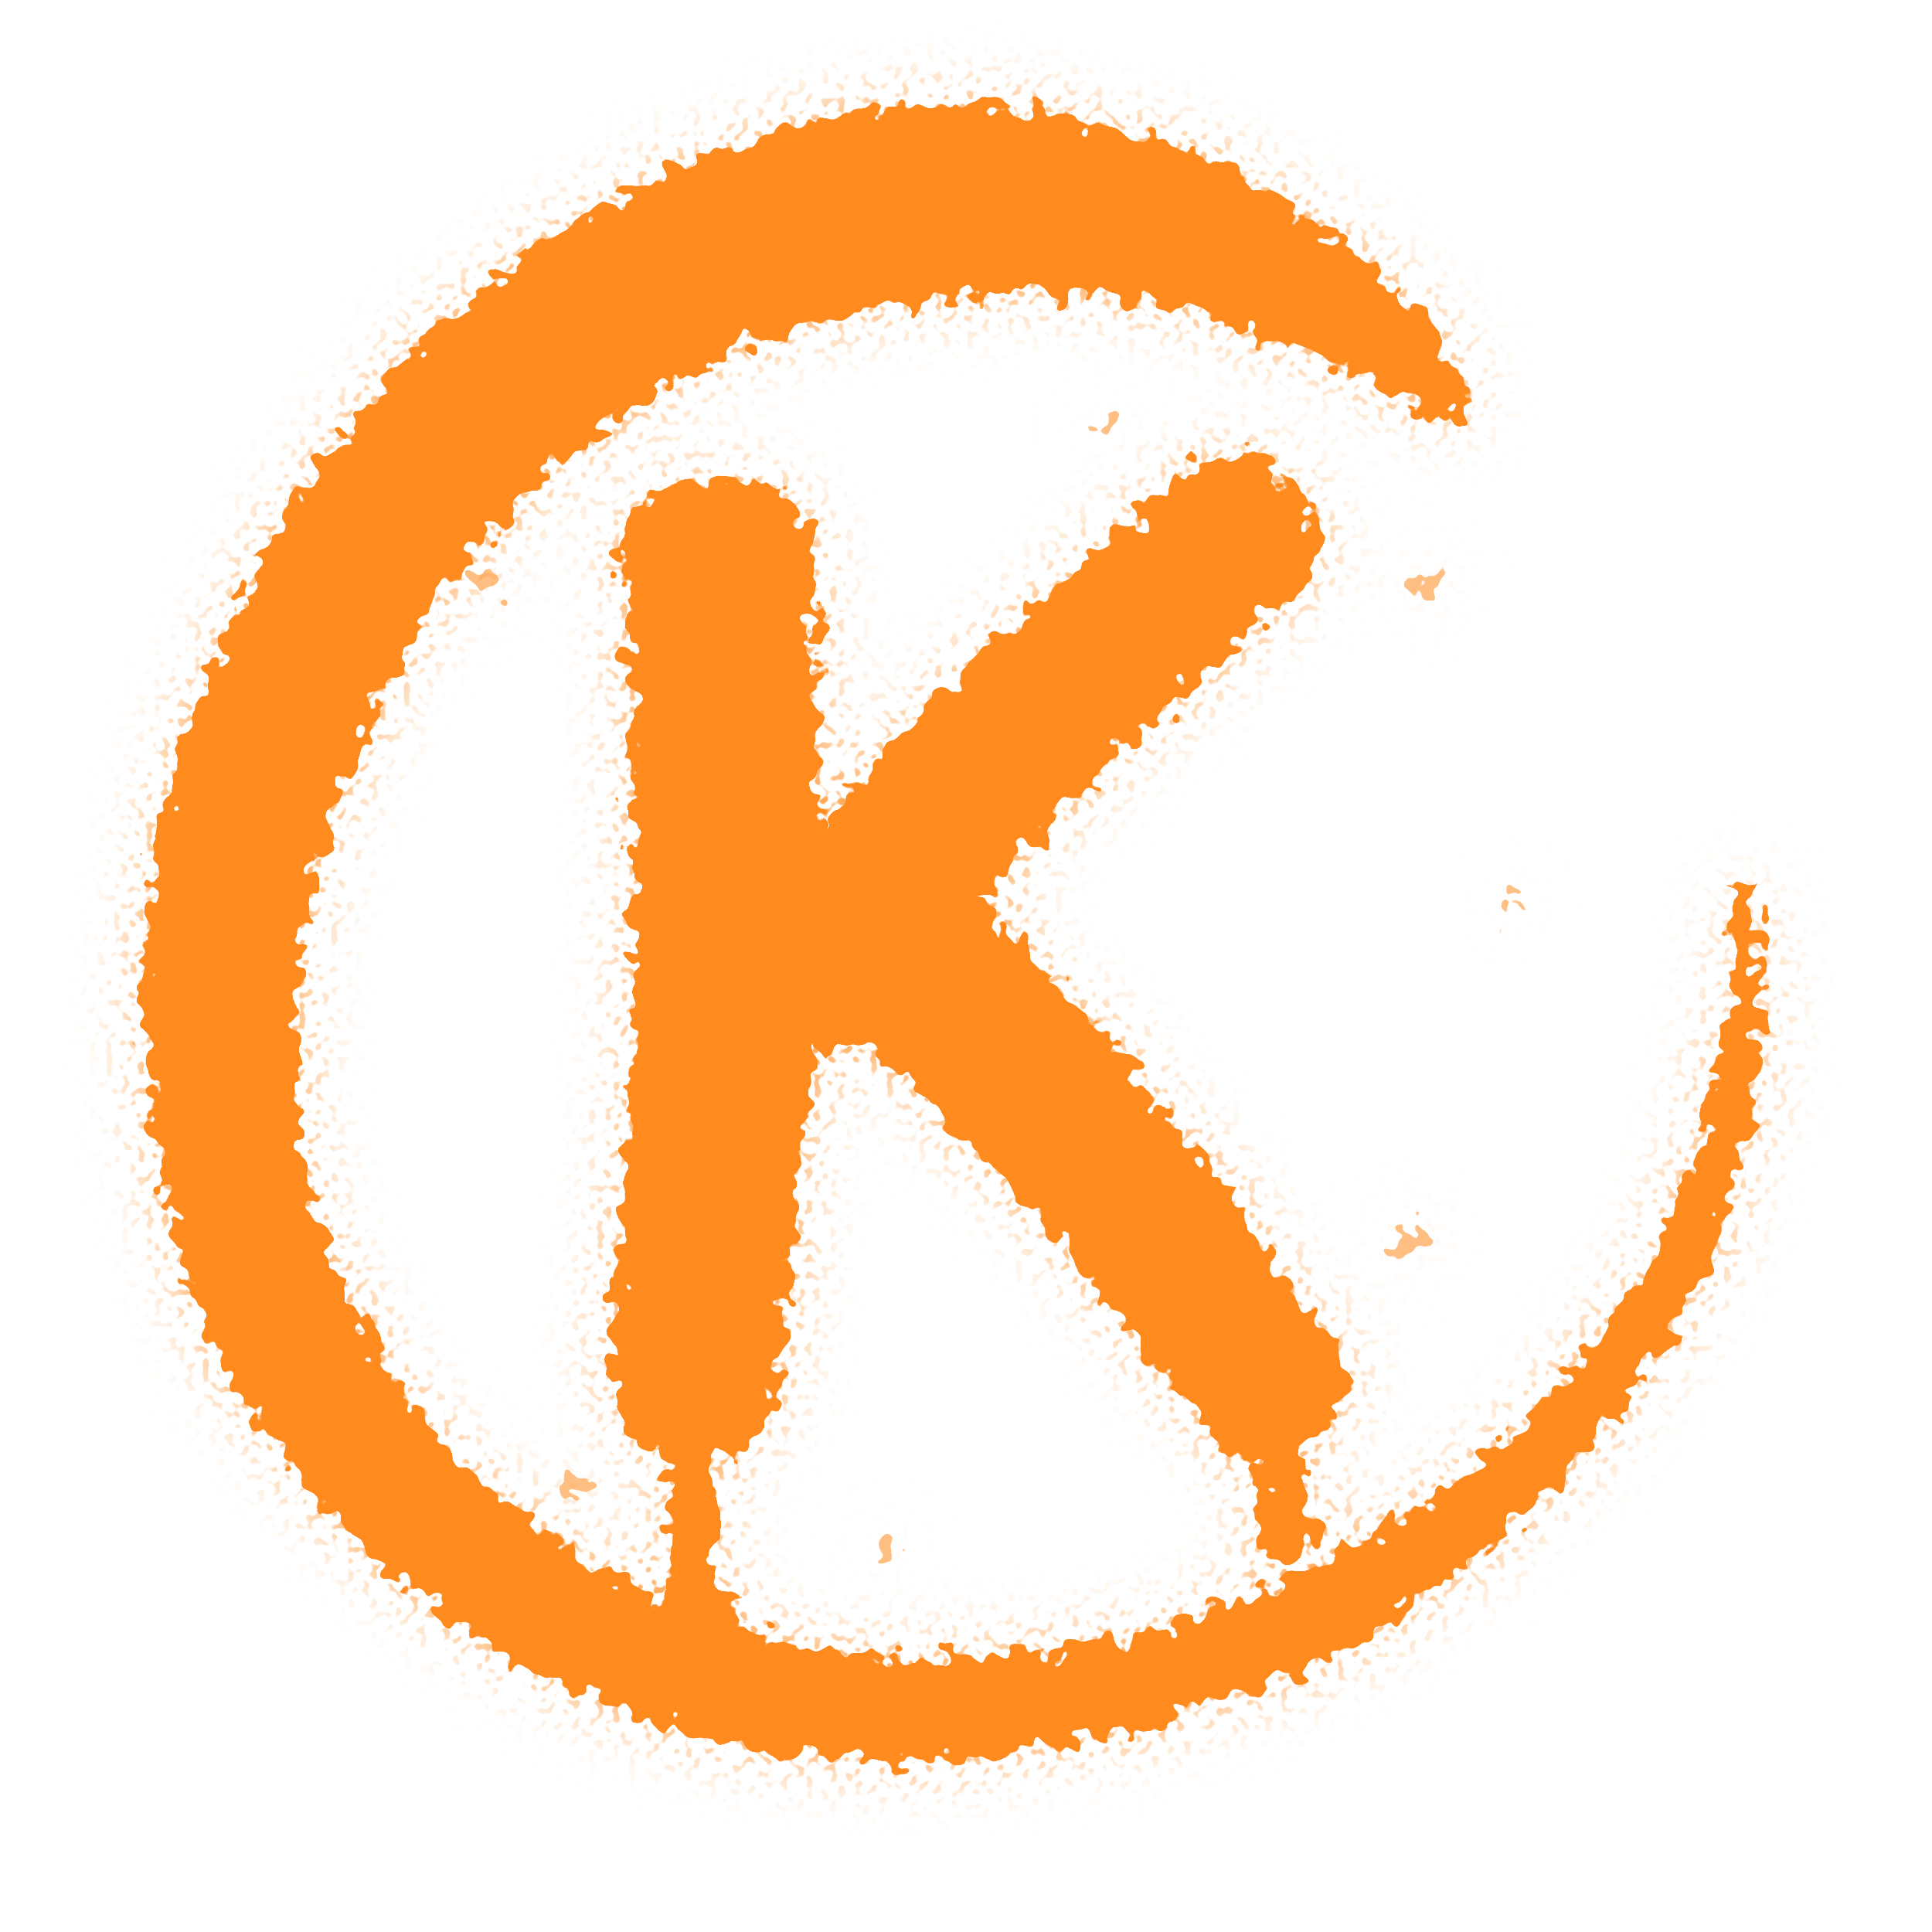
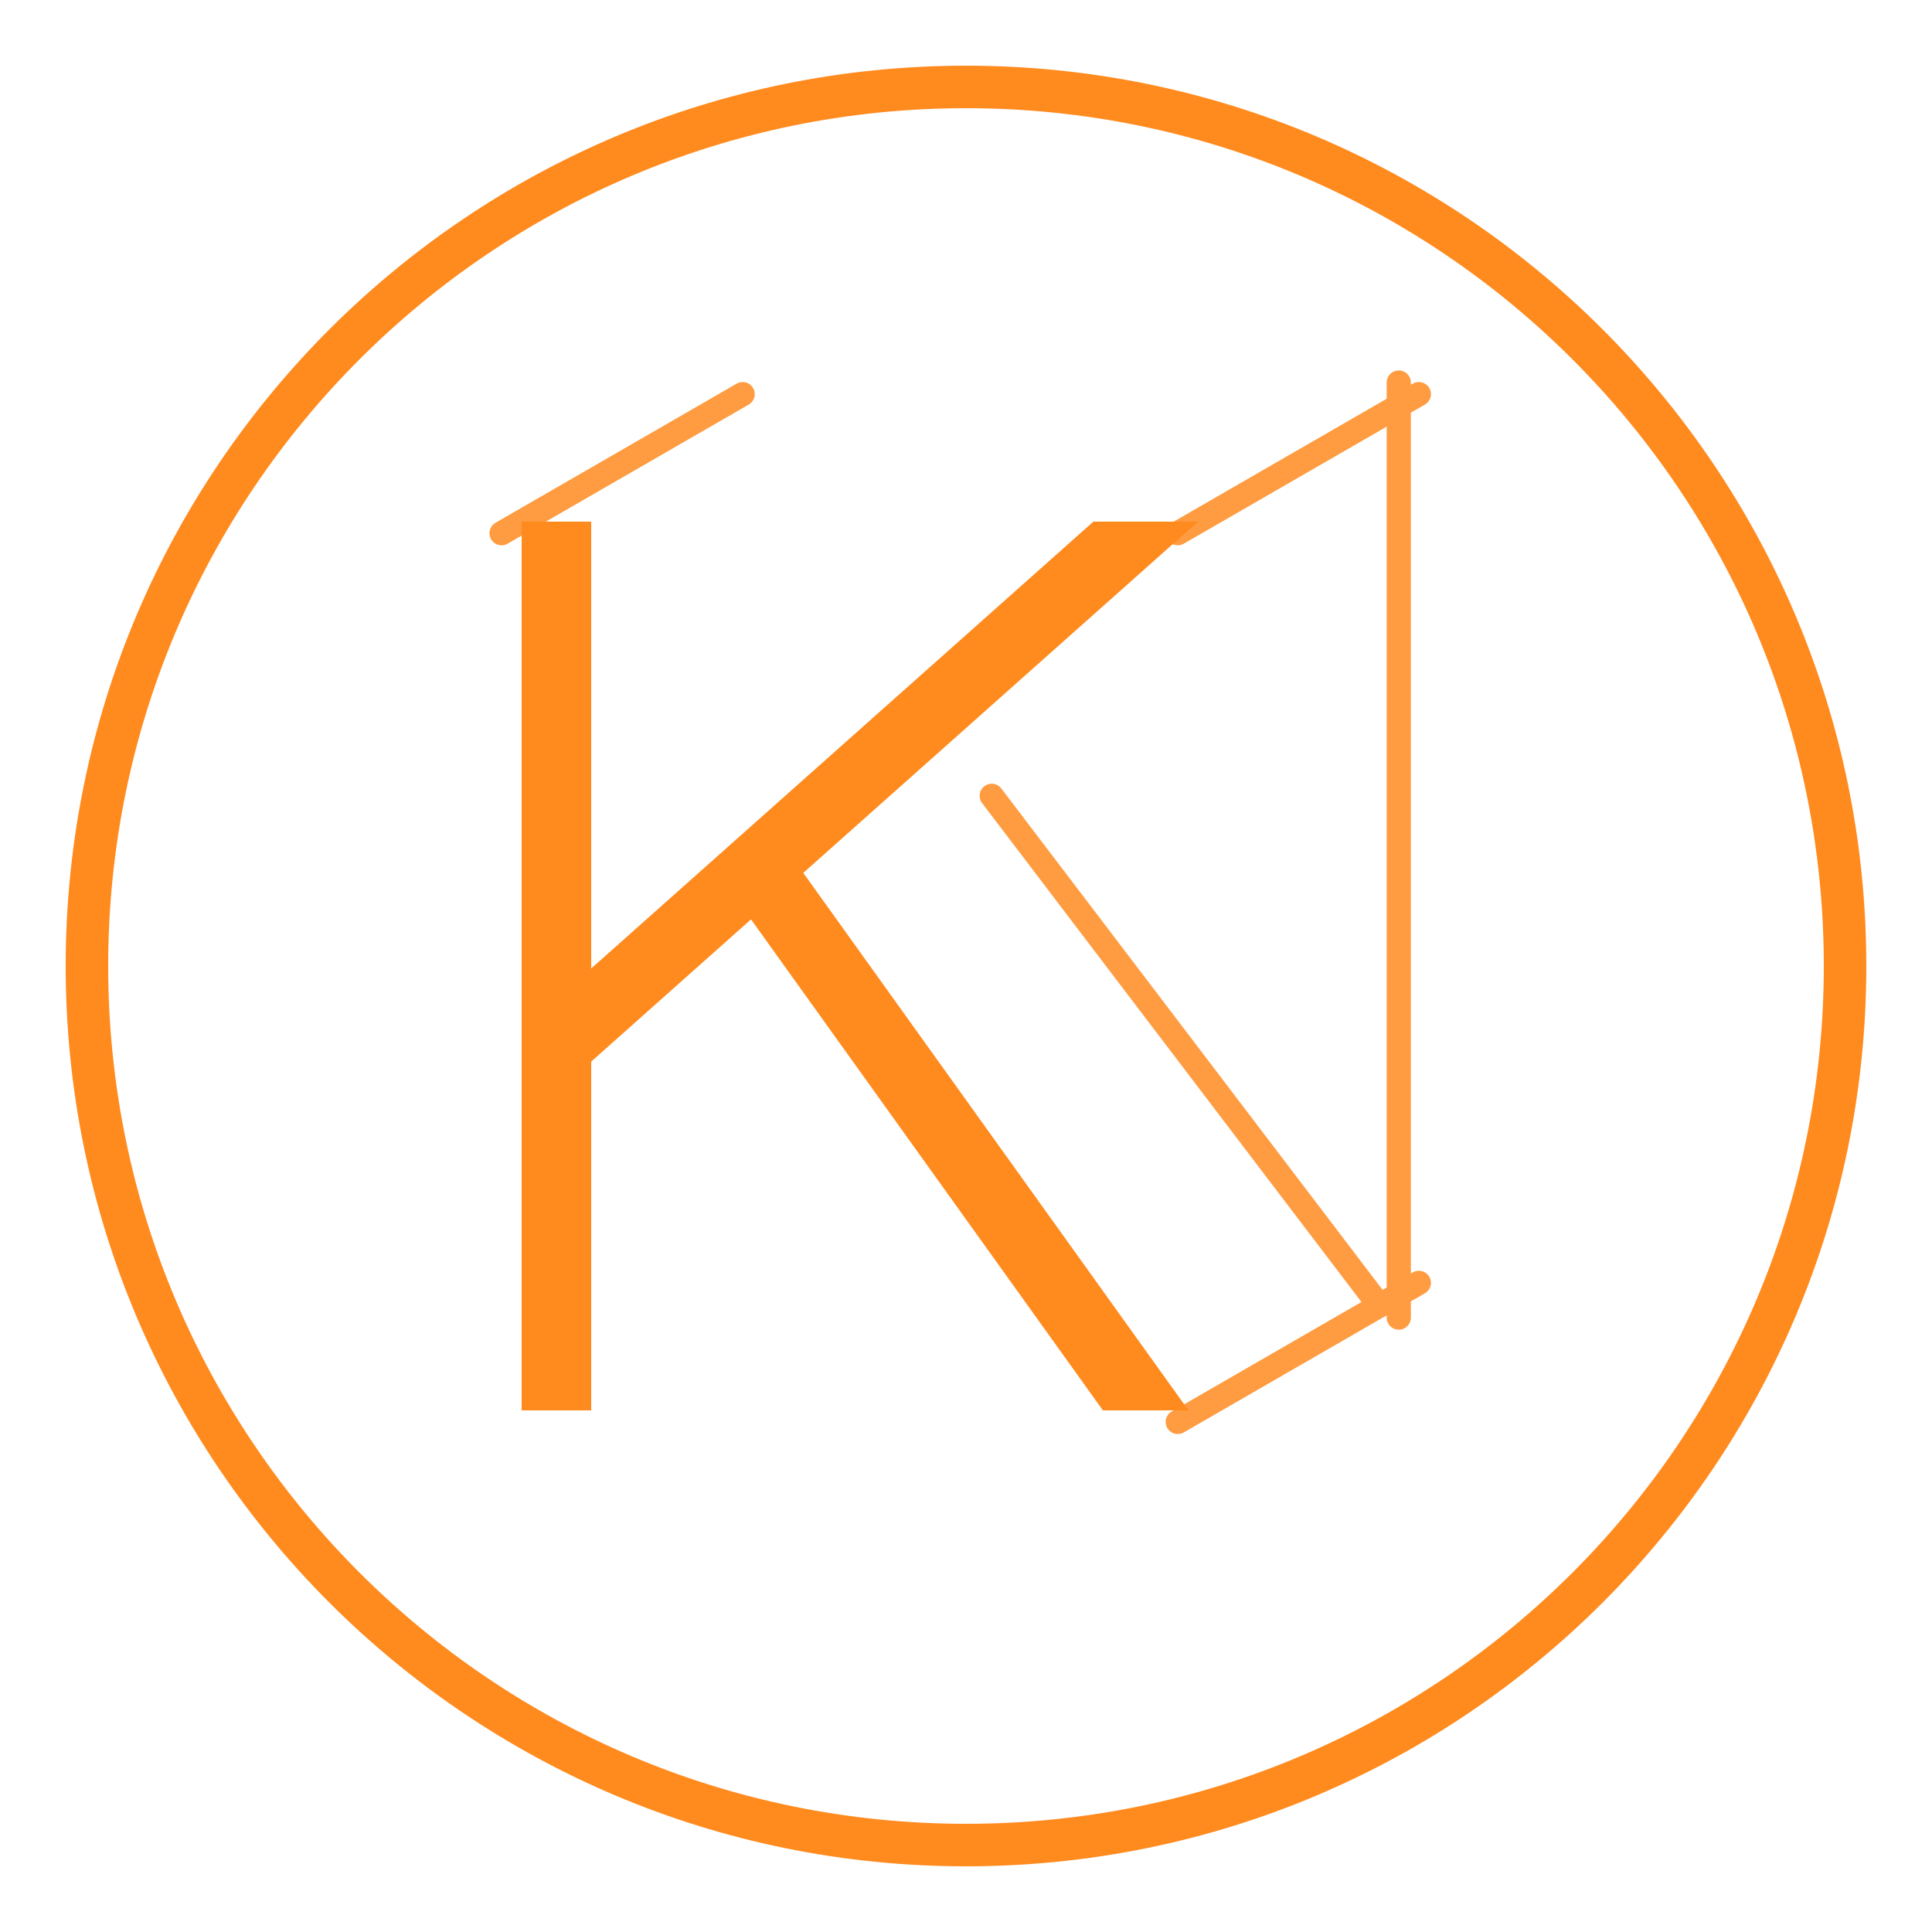
- <svg xmlns="http://www.w3.org/2000/svg" viewBox="0 0 100 100" fill="#ff8a1e">
+ <svg xmlns="http://www.w3.org/2000/svg" viewBox="0 0 100 100" fill="none" stroke="#ff8a1e">
  <defs>
-     <filter id="spray" x="-10%" y="-10%" width="120%" height="120%" color-interpolation-filters="sRGB">
-       <feTurbulence type="fractalNoise" baseFrequency="0.9" numOctaves="2" seed="3" result="n" />
-       <feDisplacementMap in="SourceGraphic" in2="n" scale="2.6" xChannelSelector="R" yChannelSelector="G" result="rough" />
-       <feGaussianBlur in="rough" stdDeviation="1.8" result="halo" />
-       <feTurbulence type="fractalNoise" baseFrequency="2.4" numOctaves="1" seed="9" result="grain" />
-       <feColorMatrix in="grain" type="matrix" values="0 0 0 0 0 0 0 0 0 0 0 0 0 0 0 10 0 0 0 -5.6" result="dots" />
-       <feComposite in="halo" in2="dots" operator="in" result="speck" />
-       <feMerge>
-         <feMergeNode in="speck" />
-         <feMergeNode in="rough" />
-       </feMerge>
-     </filter>
+     <clipPath id="b">
+       <rect width="35" height="46" />
+     </clipPath>
  </defs>
-   <g filter="url(#spray)">
-     <path d="M76.1 21.0 L75.7 19.5 L75.0 18.2 L74.1 17.1 L73.2 15.9 L72.2 14.9 L71.1 13.9 L70.0 12.9 L68.8 12.0 L67.6 11.1 L66.3 10.3 L65.0 9.5 L63.7 8.8 L62.3 8.2 L60.8 7.6 L59.4 7.1 L57.9 6.6 L56.3 6.2 L54.8 5.9 L53.3 5.7 L51.7 5.5 L50.1 5.4 L48.5 5.3 L46.9 5.4 L45.4 5.6 L43.8 5.8 L42.3 6.2 L40.8 6.6 L39.3 7.0 L37.8 7.5 L36.4 8.1 L34.9 8.7 L33.5 9.3 L32.2 10.0 L30.9 10.8 L29.6 11.6 L28.3 12.4 L27.1 13.3 L25.9 14.2 L24.7 15.2 L23.6 16.1 L22.6 17.1 L21.5 18.2 L20.5 19.2 L19.5 20.3 L18.6 21.4 L17.7 22.6 L16.9 23.7 L16.0 24.9 L15.2 26.1 L14.5 27.3 L13.8 28.6 L13.1 29.8 L12.4 31.1 L11.8 32.4 L11.3 33.7 L10.7 35.0 L10.2 36.4 L9.8 37.7 L9.3 39.1 L8.9 40.5 L8.6 41.9 L8.3 43.3 L8.0 44.7 L7.8 46.2 L7.6 47.6 L7.5 49.1 L7.4 50.6 L7.4 52.0 L7.4 53.5 L7.5 55.0 L7.6 56.5 L7.8 58.0 L8.0 59.5 L8.3 60.9 L8.7 62.4 L9.1 63.9 L9.5 65.3 L10.0 66.8 L10.6 68.2 L11.2 69.6 L11.9 70.9 L12.7 72.3 L13.5 73.6 L14.3 74.8 L15.2 76.1 L16.2 77.3 L17.2 78.4 L18.2 79.6 L19.3 80.6 L20.4 81.7 L21.6 82.6 L22.8 83.6 L24.0 84.4 L25.3 85.3 L26.6 86.0 L27.9 86.7 L29.3 87.4 L30.6 88.0 L32.0 88.6 L33.4 89.1 L34.8 89.5 L36.3 89.9 L37.7 90.2 L39.1 90.5 L40.6 90.7 L42.0 90.9 L43.4 91.0 L44.9 91.1 L46.3 91.2 L47.7 91.1 L49.2 91.1 L50.6 91.0 L52.0 90.8 L53.4 90.6 L54.7 90.4 L56.1 90.2 L57.5 89.8 L58.8 89.5 L60.2 89.1 L61.5 88.7 L62.8 88.2 L64.1 87.8 L65.4 87.2 L66.6 86.7 L67.9 86.1 L69.1 85.4 L70.3 84.8 L71.5 84.1 L72.7 83.3 L73.8 82.5 L75.0 81.7 L76.1 80.9 L77.2 80.0 L78.2 79.1 L79.2 78.1 L80.3 77.1 L81.2 76.1 L82.2 75.0 L83.1 73.9 L83.9 72.8 L84.8 71.7 L85.5 70.5 L86.3 69.2 L87.0 68.0 L87.6 66.7 L88.2 65.4 L88.8 64.1 L89.3 62.7 L89.7 61.3 L90.1 60.0 L90.4 58.6 L90.7 57.1 L90.9 55.7 L91.1 54.3 L91.2 52.8 L91.2 51.4 L91.1 50.0 L91.1 48.5 L90.9 47.1 L90.6 45.7 L89.6 45.8 L89.7 47.2 L89.7 48.6 L89.6 50.0 L89.5 51.3 L89.4 52.7 L89.2 54.0 L88.9 55.4 L88.6 56.7 L88.3 58.0 L87.9 59.3 L87.4 60.6 L86.9 61.8 L86.4 63.0 L85.8 64.2 L85.2 65.4 L84.5 66.6 L83.8 67.7 L83.0 68.8 L82.2 69.8 L81.4 70.8 L80.5 71.8 L79.7 72.8 L78.7 73.7 L77.8 74.6 L76.8 75.4 L75.8 76.3 L74.8 77.1 L73.8 77.8 L72.7 78.5 L71.6 79.2 L70.6 79.9 L69.4 80.5 L68.3 81.1 L67.2 81.6 L66.0 82.1 L64.9 82.6 L63.7 83.0 L62.5 83.5 L61.3 83.8 L60.1 84.2 L58.9 84.5 L57.7 84.8 L56.4 85.0 L55.2 85.2 L54.0 85.4 L52.7 85.6 L51.5 85.7 L50.2 85.7 L49.0 85.8 L47.7 85.8 L46.5 85.7 L45.2 85.6 L44.0 85.5 L42.7 85.3 L41.5 85.1 L40.3 84.8 L39.0 84.5 L37.8 84.2 L36.6 83.8 L35.5 83.4 L34.3 82.9 L33.1 82.4 L32.0 81.8 L30.9 81.2 L29.8 80.6 L28.8 79.9 L27.8 79.2 L26.8 78.4 L25.8 77.6 L24.9 76.7 L24.0 75.9 L23.1 74.9 L22.3 74.0 L21.6 73.0 L20.8 72.0 L20.1 71.0 L19.5 69.9 L18.9 68.8 L18.4 67.7 L17.8 66.6 L17.4 65.4 L17.0 64.3 L16.6 63.1 L16.3 61.9 L16.0 60.7 L15.8 59.5 L15.6 58.3 L15.5 57.1 L15.4 55.9 L15.3 54.6 L15.3 53.4 L15.3 52.2 L15.4 51.0 L15.5 49.8 L15.7 48.6 L15.9 47.4 L16.1 46.2 L16.4 45.1 L16.7 43.9 L17.0 42.8 L17.4 41.6 L17.8 40.5 L18.2 39.4 L18.7 38.3 L19.2 37.2 L19.7 36.1 L20.2 35.1 L20.8 34.1 L21.4 33.1 L22.1 32.1 L22.7 31.1 L23.4 30.1 L24.1 29.2 L24.9 28.3 L25.6 27.4 L26.4 26.5 L27.2 25.6 L28.1 24.8 L29.0 24.0 L29.9 23.3 L30.8 22.5 L31.7 21.8 L32.7 21.1 L33.7 20.5 L34.7 19.9 L35.7 19.3 L36.7 18.8 L37.8 18.3 L38.9 17.8 L40.0 17.4 L41.1 17.0 L42.2 16.7 L43.3 16.4 L44.5 16.1 L45.6 15.9 L46.8 15.8 L47.9 15.7 L49.1 15.5 L50.3 15.3 L51.4 15.2 L52.6 15.2 L53.8 15.2 L55.0 15.2 L56.2 15.3 L57.4 15.4 L58.6 15.6 L59.8 15.8 L61.0 16.1 L62.2 16.4 L63.4 16.7 L64.5 17.1 L65.7 17.5 L66.9 18.0 L68.0 18.5 L69.2 19.0 L70.4 19.6 L71.5 20.2 L72.7 20.8 L73.9 21.4 L75.4 21.7Z M33.9 25.1 L33.0 26.4 L32.4 27.7 L32.2 29.0 L32.3 30.2 L32.4 31.5 L32.4 32.7 L32.5 33.9 L32.5 35.2 L32.6 36.4 L32.6 37.6 L32.7 38.9 L32.7 40.1 L32.8 41.3 L32.8 42.6 L32.8 43.8 L32.8 45.0 L32.8 46.2 L32.8 47.5 L32.8 48.7 L32.8 49.9 L32.8 51.1 L32.7 52.3 L32.7 53.6 L32.7 54.8 L32.6 56.0 L32.6 57.2 L32.5 58.5 L32.4 59.7 L32.3 60.9 L32.3 62.2 L32.2 63.4 L32.1 64.6 L32.0 65.9 L31.9 67.1 L31.8 68.3 L31.7 69.6 L31.6 70.8 L31.6 72.1 L32.1 73.4 L32.9 74.7 L38.1 75.3 L39.1 74.1 L39.9 72.9 L40.2 71.7 L40.4 70.5 L40.5 69.2 L40.7 67.9 L40.8 66.7 L40.9 65.4 L41.1 64.2 L41.2 62.9 L41.3 61.6 L41.4 60.4 L41.5 59.1 L41.6 57.8 L41.7 56.6 L41.8 55.3 L41.9 54.0 L42.0 52.7 L42.0 51.5 L42.1 50.2 L42.1 48.9 L42.2 47.6 L42.2 46.3 L42.3 45.1 L42.3 43.8 L42.3 42.5 L42.3 41.2 L42.3 40.0 L42.3 38.7 L42.3 37.4 L42.3 36.1 L42.3 34.9 L42.2 33.6 L42.2 32.3 L42.2 31.1 L42.1 29.8 L42.1 28.5 L41.8 27.3 L41.1 26.1 L40.1 24.9Z M65.4 23.5 L64.1 23.4 L63.0 23.6 L62.1 24.0 L61.4 24.6 L60.6 25.2 L59.9 25.8 L59.1 26.4 L58.4 27.1 L57.6 27.7 L56.9 28.3 L56.1 28.9 L55.4 29.6 L54.6 30.2 L53.9 30.9 L53.2 31.5 L52.4 32.2 L51.7 32.9 L51.0 33.6 L50.3 34.2 L49.6 34.9 L48.9 35.6 L48.2 36.3 L47.5 37.1 L46.9 37.8 L46.2 38.5 L45.5 39.2 L44.9 40.0 L44.2 40.7 L43.6 41.4 L43.0 42.2 L42.3 42.9 L41.7 43.7 L41.1 44.4 L40.5 45.2 L39.9 45.9 L39.3 46.7 L38.7 47.4 L38.2 48.3 L38.1 49.4 L38.3 50.8 L42.7 54.2 L44.0 54.1 L45.1 53.7 L45.9 53.1 L46.4 52.3 L47.0 51.6 L47.6 50.8 L48.1 50.1 L48.7 49.4 L49.3 48.7 L49.9 47.9 L50.5 47.2 L51.0 46.5 L51.6 45.8 L52.2 45.1 L52.8 44.4 L53.4 43.8 L54.0 43.1 L54.6 42.4 L55.3 41.8 L55.9 41.1 L56.5 40.5 L57.2 39.8 L57.8 39.2 L58.4 38.5 L59.1 37.9 L59.8 37.3 L60.4 36.7 L61.1 36.0 L61.8 35.4 L62.5 34.8 L63.2 34.2 L63.9 33.6 L64.6 33.0 L65.3 32.4 L66.0 31.8 L66.7 31.2 L67.4 30.6 L68.1 29.8 L68.4 28.8 L68.6 27.5Z M43.4 50.1 L43.3 51.4 L43.5 52.4 L44.0 53.2 L44.6 53.8 L45.2 54.3 L45.8 54.9 L46.4 55.5 L47.0 56.1 L47.6 56.7 L48.2 57.3 L48.8 57.9 L49.4 58.5 L50.0 59.1 L50.6 59.7 L51.2 60.3 L51.7 60.9 L52.3 61.5 L52.9 62.1 L53.4 62.7 L54.0 63.4 L54.5 64.0 L55.1 64.6 L55.6 65.2 L56.1 65.9 L56.7 66.5 L57.2 67.2 L57.7 67.8 L58.2 68.5 L58.8 69.1 L59.3 69.8 L59.8 70.5 L60.3 71.1 L60.8 71.8 L61.3 72.5 L61.8 73.2 L62.3 73.9 L62.8 74.6 L63.5 75.2 L64.4 75.6 L65.6 75.8 L69.4 73.2 L69.6 72.0 L69.5 71.0 L69.2 70.2 L68.7 69.4 L68.3 68.7 L67.8 68.0 L67.3 67.2 L66.8 66.5 L66.3 65.8 L65.8 65.0 L65.3 64.3 L64.8 63.6 L64.3 62.9 L63.8 62.1 L63.3 61.4 L62.7 60.7 L62.2 60.0 L61.7 59.3 L61.1 58.6 L60.6 57.9 L60.0 57.2 L59.5 56.5 L58.9 55.8 L58.3 55.1 L57.8 54.4 L57.2 53.7 L56.6 53.0 L56.0 52.4 L55.4 51.7 L54.9 51.0 L54.3 50.4 L53.7 49.7 L53.1 49.1 L52.5 48.4 L51.9 47.8 L51.3 47.1 L50.7 46.5 L49.9 46.0 L48.9 45.9 L47.6 45.9Z M34.1 72.0 L34.1 72.3 L34.1 72.6 L34.2 72.9 L34.2 73.2 L34.2 73.5 L34.2 73.8 L34.2 74.0 L34.2 74.3 L34.3 74.6 L34.3 74.9 L34.3 75.2 L34.3 75.5 L34.3 75.8 L34.3 76.1 L34.4 76.3 L34.4 76.6 L34.4 76.9 L34.4 77.2 L34.4 77.5 L34.5 77.8 L34.5 78.1 L34.5 78.4 L34.5 78.6 L34.5 78.9 L34.5 79.2 L34.6 79.5 L34.6 79.8 L34.6 80.1 L34.6 80.4 L34.6 80.7 L34.6 80.9 L34.7 81.2 L34.7 81.5 L34.7 81.8 L34.7 82.1 L34.7 82.4 L34.7 82.7 L34.8 83.0 L34.8 83.2 L34.8 83.5 L37.0 83.5 L37.0 83.2 L37.0 82.9 L37.0 82.6 L37.0 82.3 L37.0 82.0 L37.0 81.7 L37.0 81.5 L37.0 81.2 L37.0 80.9 L37.0 80.6 L37.0 80.3 L37.0 80.0 L37.0 79.7 L37.0 79.4 L37.0 79.2 L37.0 78.9 L37.0 78.6 L37.0 78.3 L37.0 78.0 L37.0 77.7 L37.1 77.4 L37.1 77.1 L37.1 76.9 L37.1 76.6 L37.1 76.3 L37.1 76.0 L37.1 75.7 L37.1 75.4 L37.1 75.1 L37.1 74.8 L37.1 74.6 L37.1 74.3 L37.1 74.0 L37.1 73.7 L37.1 73.4 L37.1 73.1 L37.1 72.8 L37.1 72.5 L37.1 72.2 L37.1 72.0Z M64.9 72.0 L64.9 72.2 L64.9 72.4 L64.9 72.6 L65.0 72.7 L65.0 72.9 L65.0 73.1 L65.0 73.3 L65.0 73.4 L65.0 73.6 L65.1 73.8 L65.1 74.0 L65.1 74.1 L65.1 74.3 L65.1 74.5 L65.1 74.7 L65.1 74.8 L65.2 75.0 L65.2 75.2 L65.2 75.4 L65.2 75.5 L65.2 75.7 L65.2 75.9 L65.2 76.1 L65.3 76.2 L65.3 76.4 L65.3 76.6 L65.3 76.8 L65.3 76.9 L65.3 77.1 L65.4 77.3 L65.4 77.5 L65.4 77.6 L65.4 77.8 L65.4 78.0 L65.4 78.2 L65.4 78.3 L65.5 78.5 L65.5 78.7 L65.5 78.9 L65.5 79.0 L67.3 79.0 L67.3 78.8 L67.3 78.6 L67.3 78.4 L67.3 78.3 L67.3 78.1 L67.3 77.9 L67.3 77.7 L67.3 77.6 L67.3 77.4 L67.3 77.2 L67.4 77.0 L67.4 76.9 L67.4 76.7 L67.4 76.5 L67.4 76.3 L67.4 76.2 L67.4 76.0 L67.4 75.8 L67.4 75.6 L67.4 75.5 L67.4 75.3 L67.4 75.1 L67.4 74.9 L67.4 74.8 L67.4 74.6 L67.4 74.4 L67.4 74.2 L67.4 74.1 L67.4 73.9 L67.4 73.7 L67.5 73.5 L67.5 73.4 L67.5 73.2 L67.5 73.0 L67.5 72.8 L67.5 72.7 L67.5 72.5 L67.5 72.3 L67.5 72.1 L67.5 72.0Z" />
-     <circle cx="35.95" cy="83.6" r="2.0" />
-     <circle cx="66.4" cy="79.1" r="1.6" />
-     <circle cx="25" cy="30" r="0.9" opacity=".55" />
-     <circle cx="73" cy="64" r="0.7" opacity=".55" />
-     <circle cx="30" cy="77" r="0.6" opacity=".55" />
-     <circle cx="74" cy="30" r="0.8" opacity=".55" />
-     <circle cx="57" cy="22" r="0.5" opacity=".55" />
-     <circle cx="46" cy="80" r="0.6" opacity=".55" />
-     <circle cx="78" cy="47" r="0.5" opacity=".55" />
+   <circle cx="50" cy="50" r="45.5" stroke-width="2.2" />
+   <path d="M25.96 27.60L38.44 20.40M60.96 27.60L73.44 20.40M60.96 73.60L73.44 66.40M72.40 19.80L72.40 68.20M51.33 41.19L71.20 67.32" stroke-width="1.25" stroke-linecap="round" opacity=".85" />
+   <g transform="translate(27 27)" clip-path="url(#b)" stroke-width="3.6">
+     <path d="M1.8 0V46" />
+     <path d="M1.8 27.14L41.45 -8.142" />
+     <path d="M12.17 17.912L38.339 54.426" />
  </g>
</svg>
